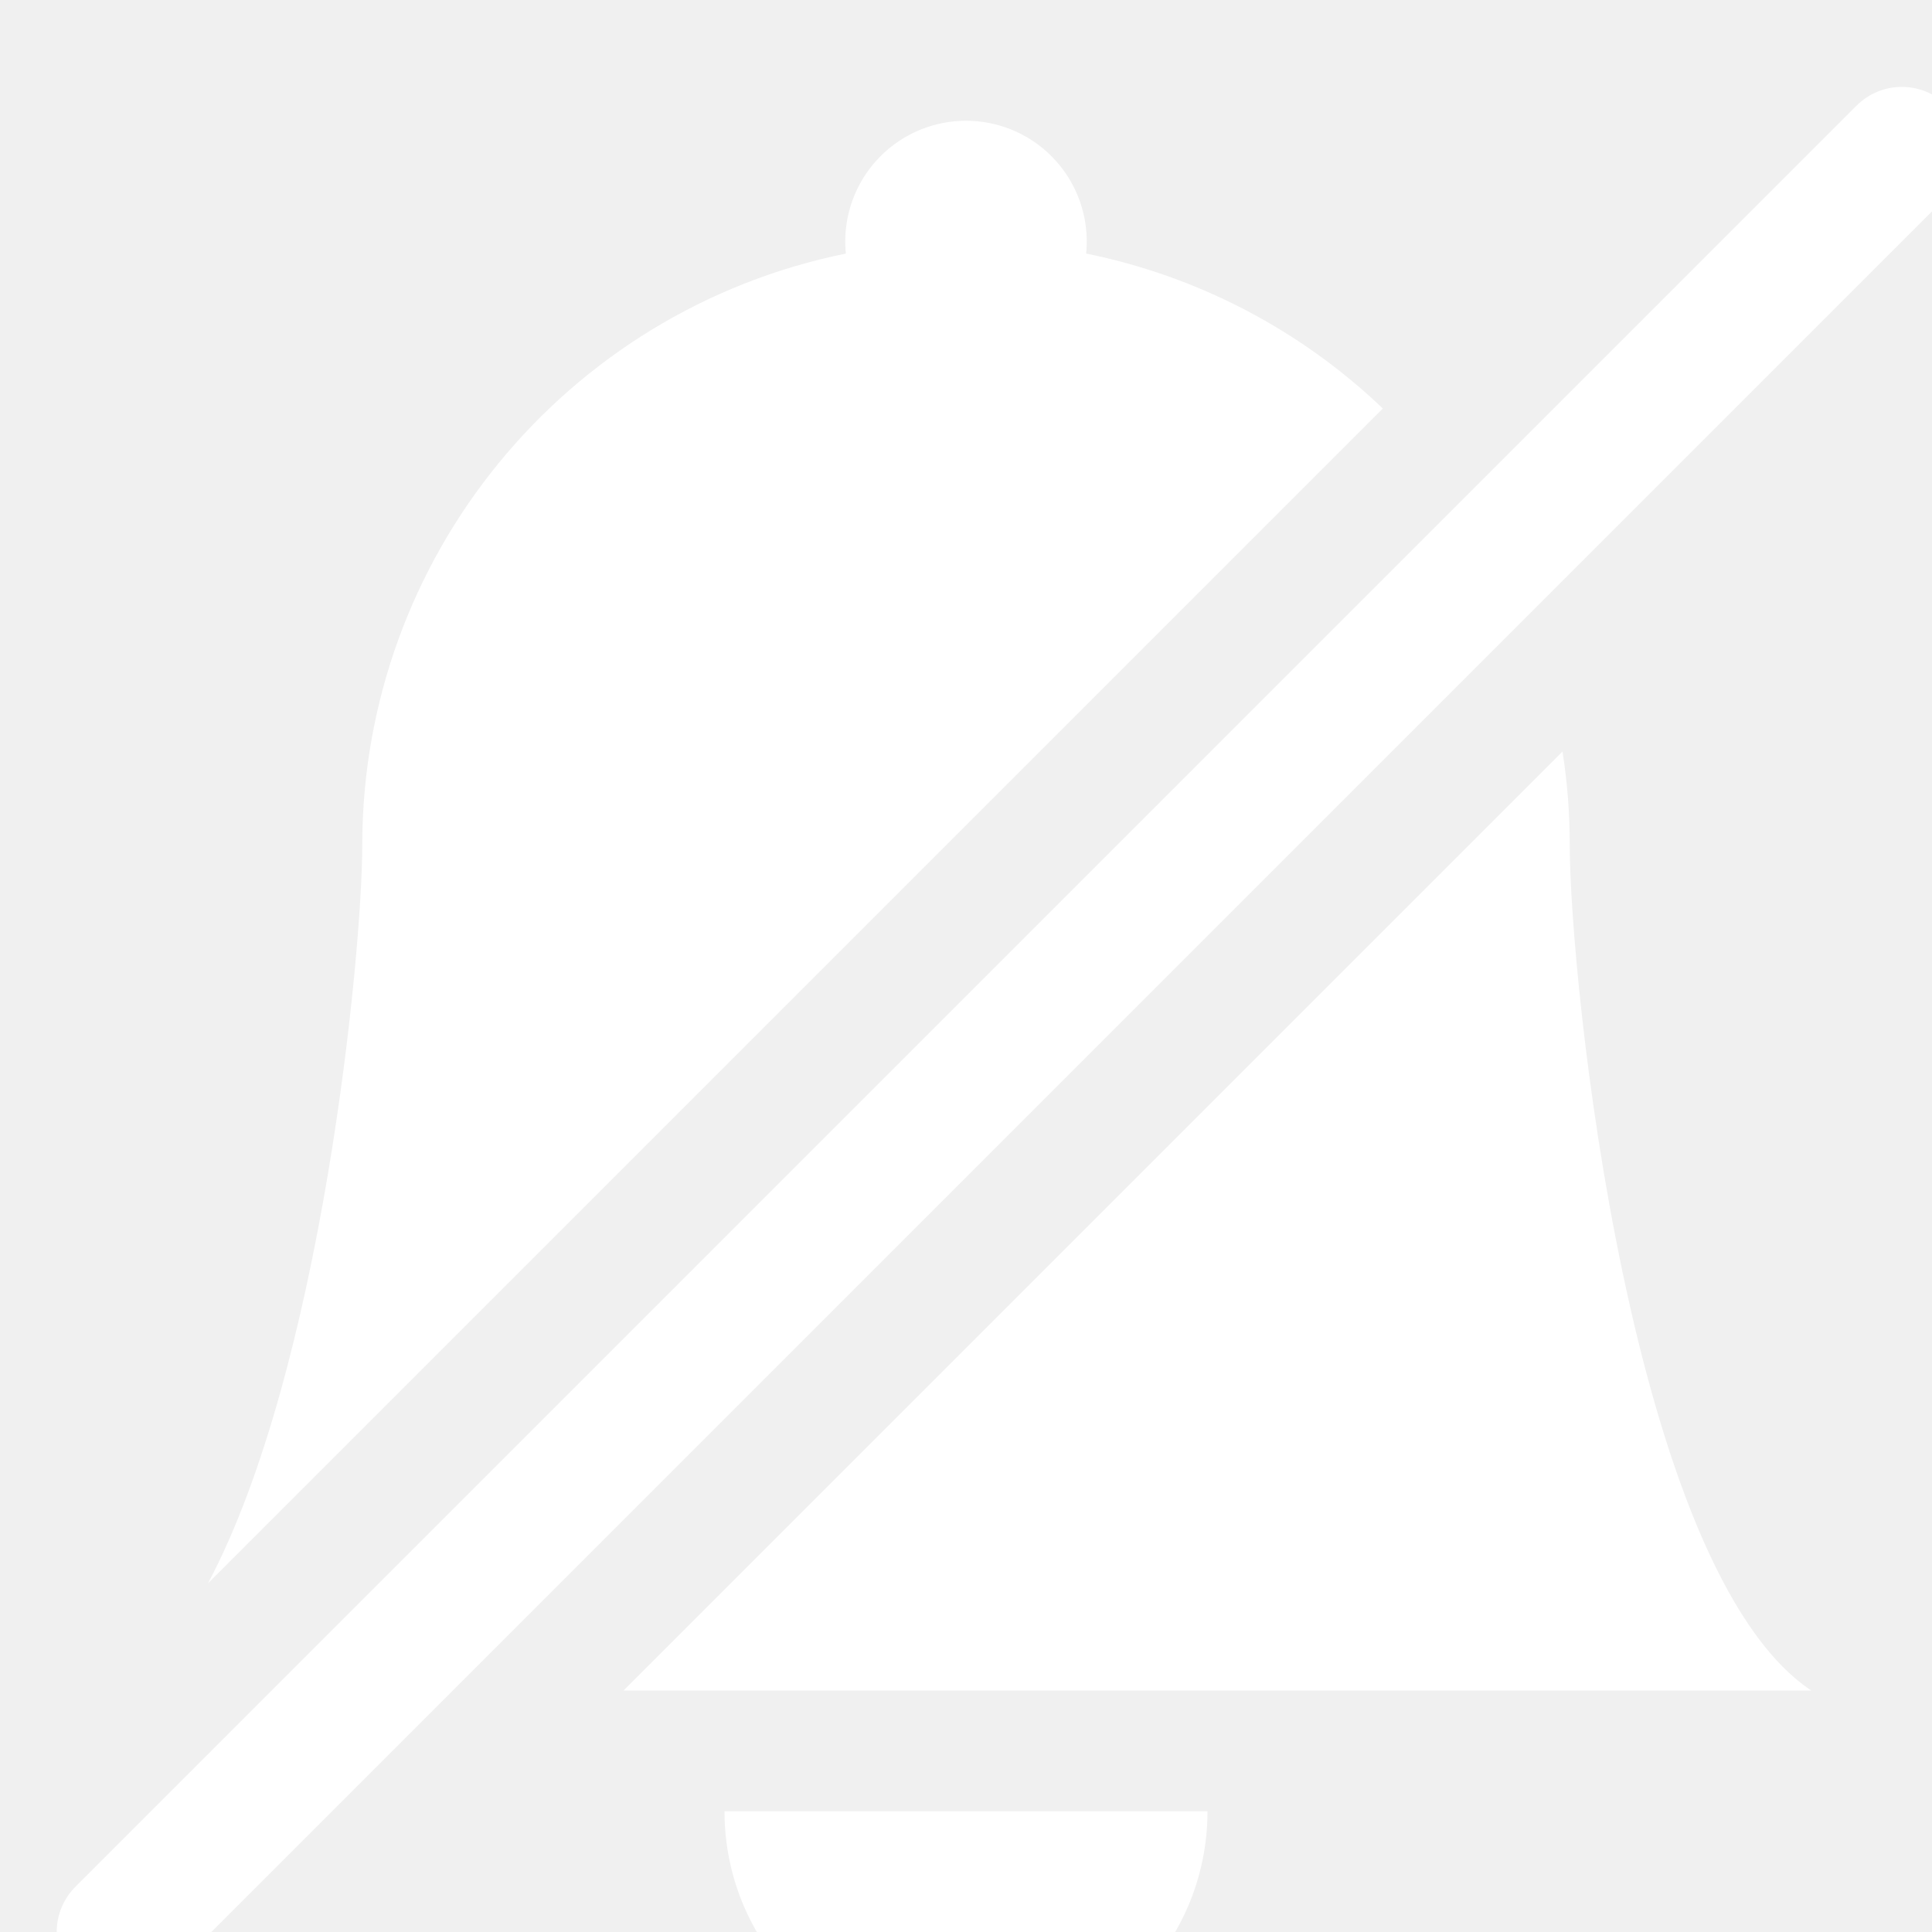
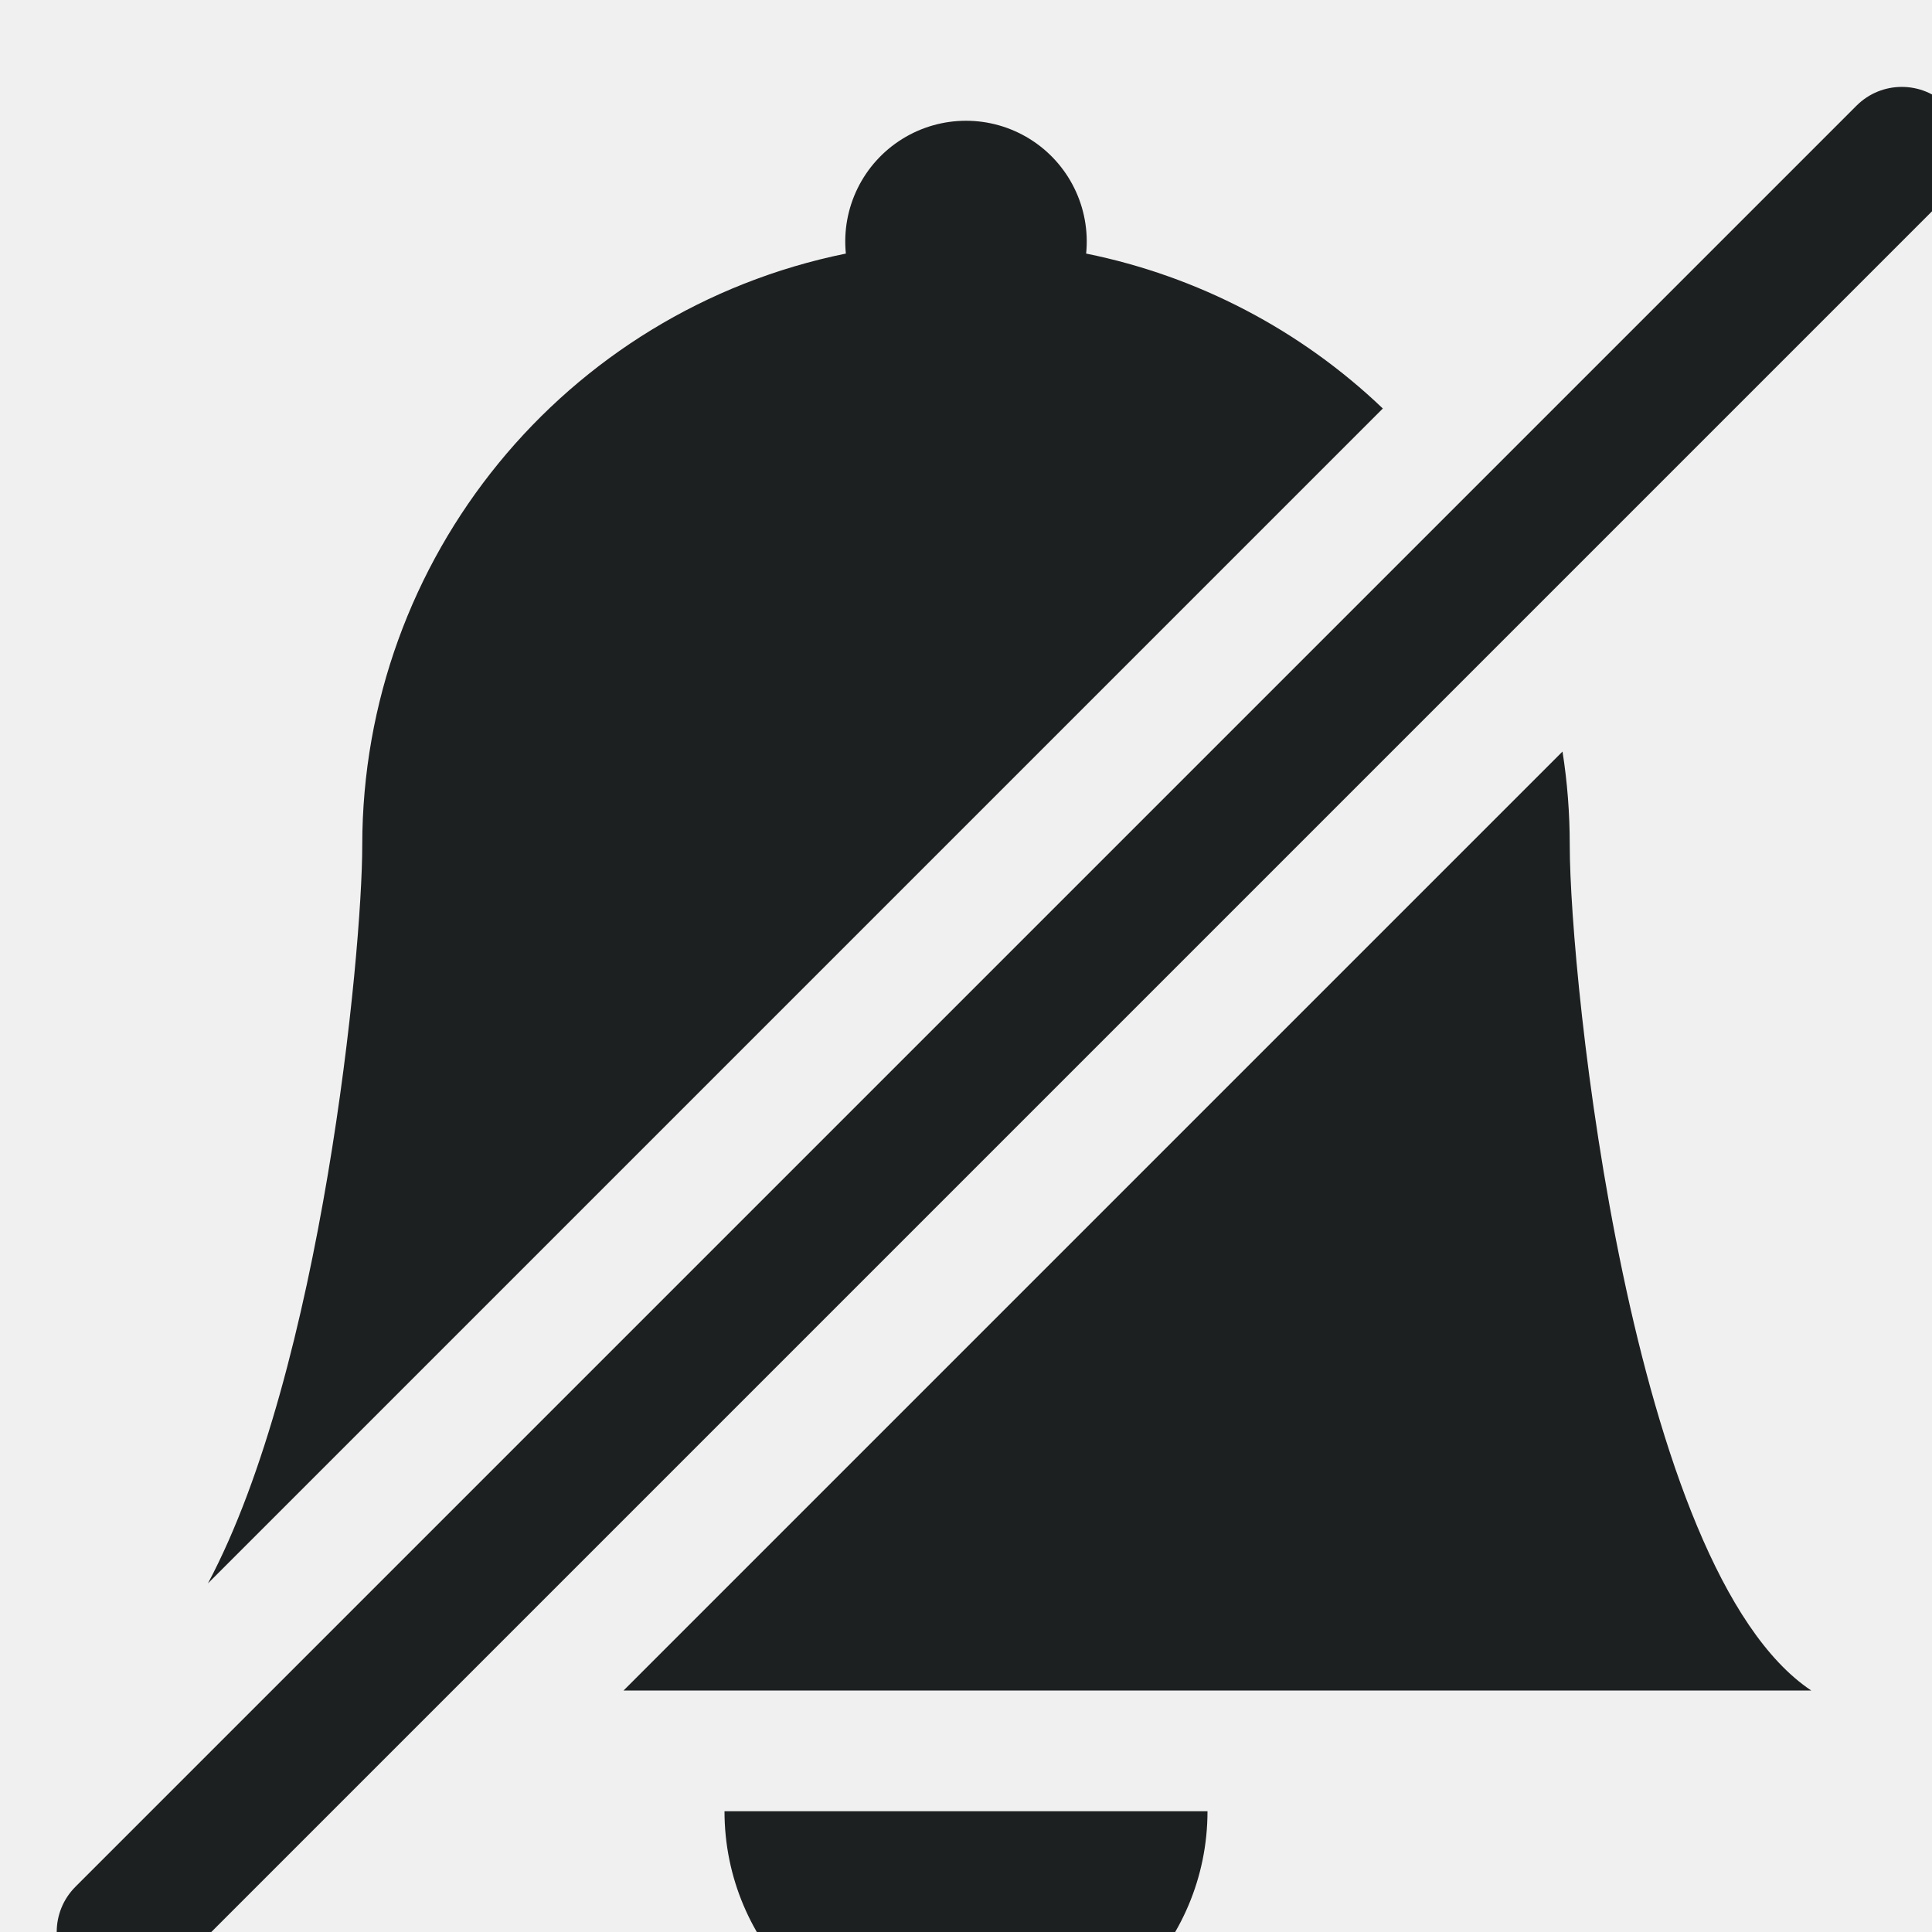
- <svg xmlns="http://www.w3.org/2000/svg" width="16" height="16" fill="#fff">
+ <svg xmlns="http://www.w3.org/2000/svg" width="16" height="16" fill="#1d2021">
  <path d="M5.164 14H15c-1.5-1-2-5.902-2-7 0-.264-.02-.523-.06-.776L5.164 14zm6.288-10.617A4.988 4.988 0 008.995 2.1a1 1 0 10-1.99 0A5.002 5.002 0 003 7c0 .898-.335 4.342-1.278 6.113l9.73-9.73zM10 15a2 2 0 11-4 0h4zm-9.375.625a.53.53 0 00.75.75l14.75-14.75a.53.53 0 00-.75-.75L.625 15.625z" />
</svg>
